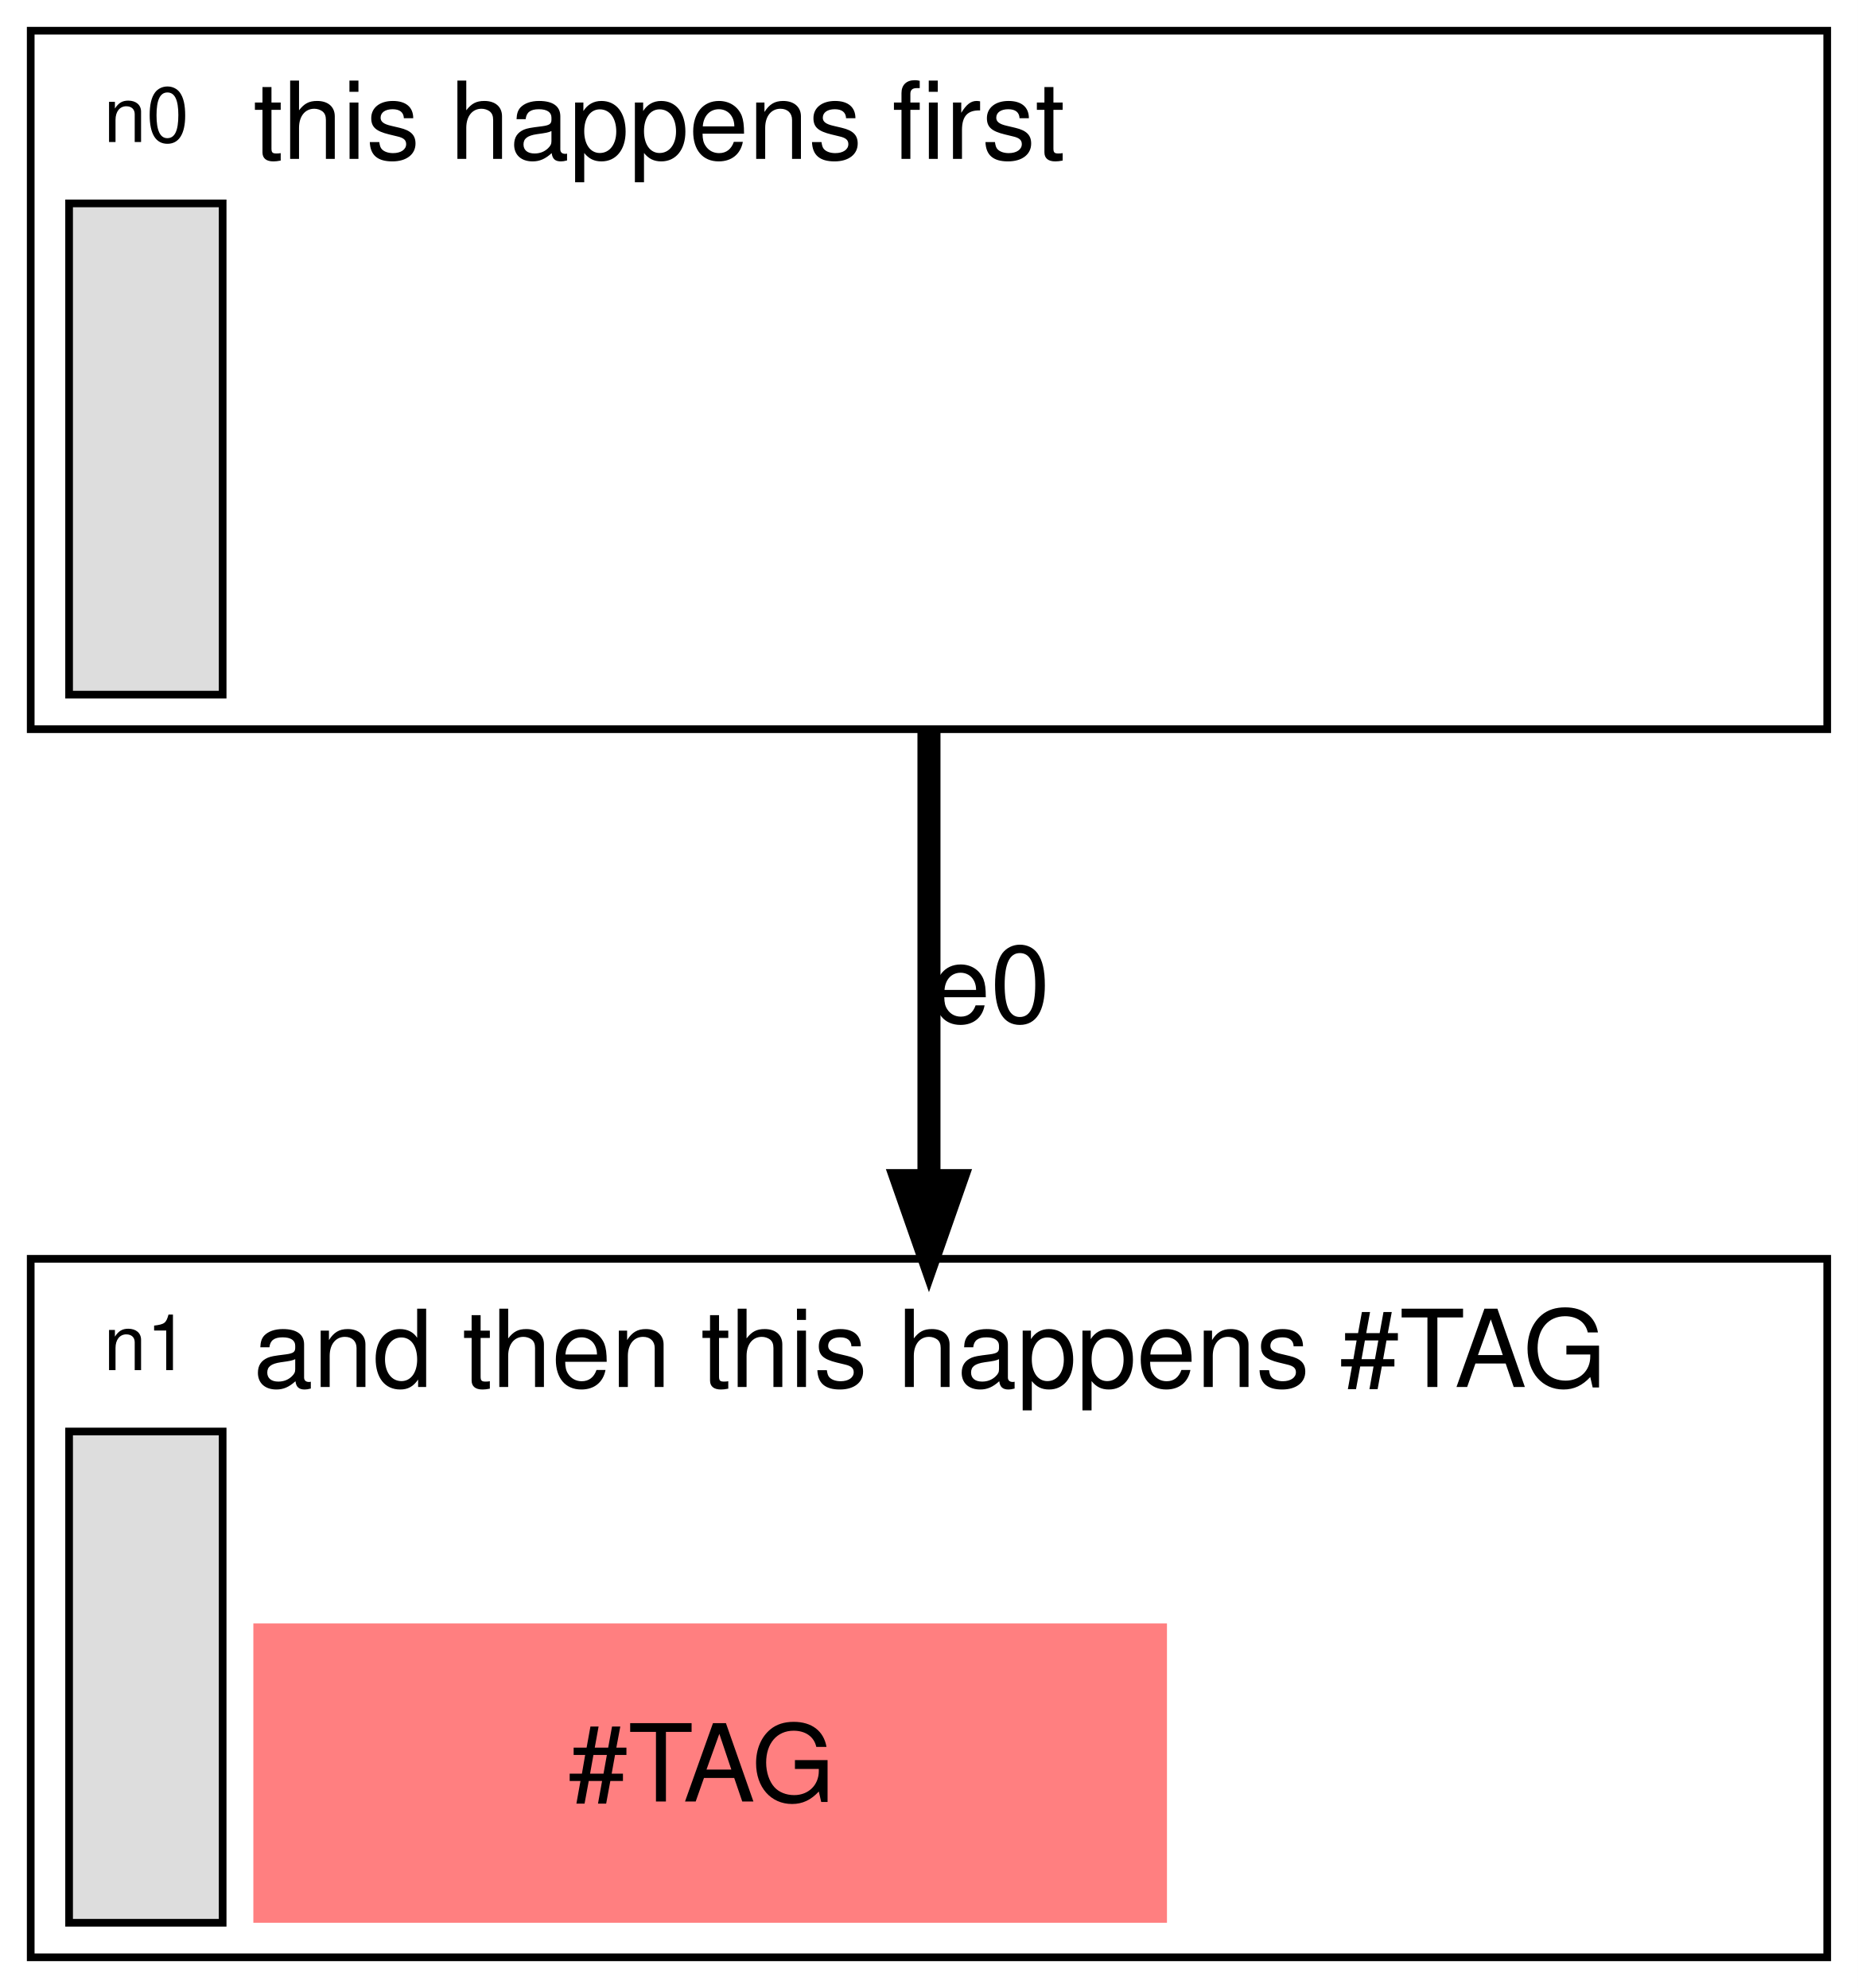
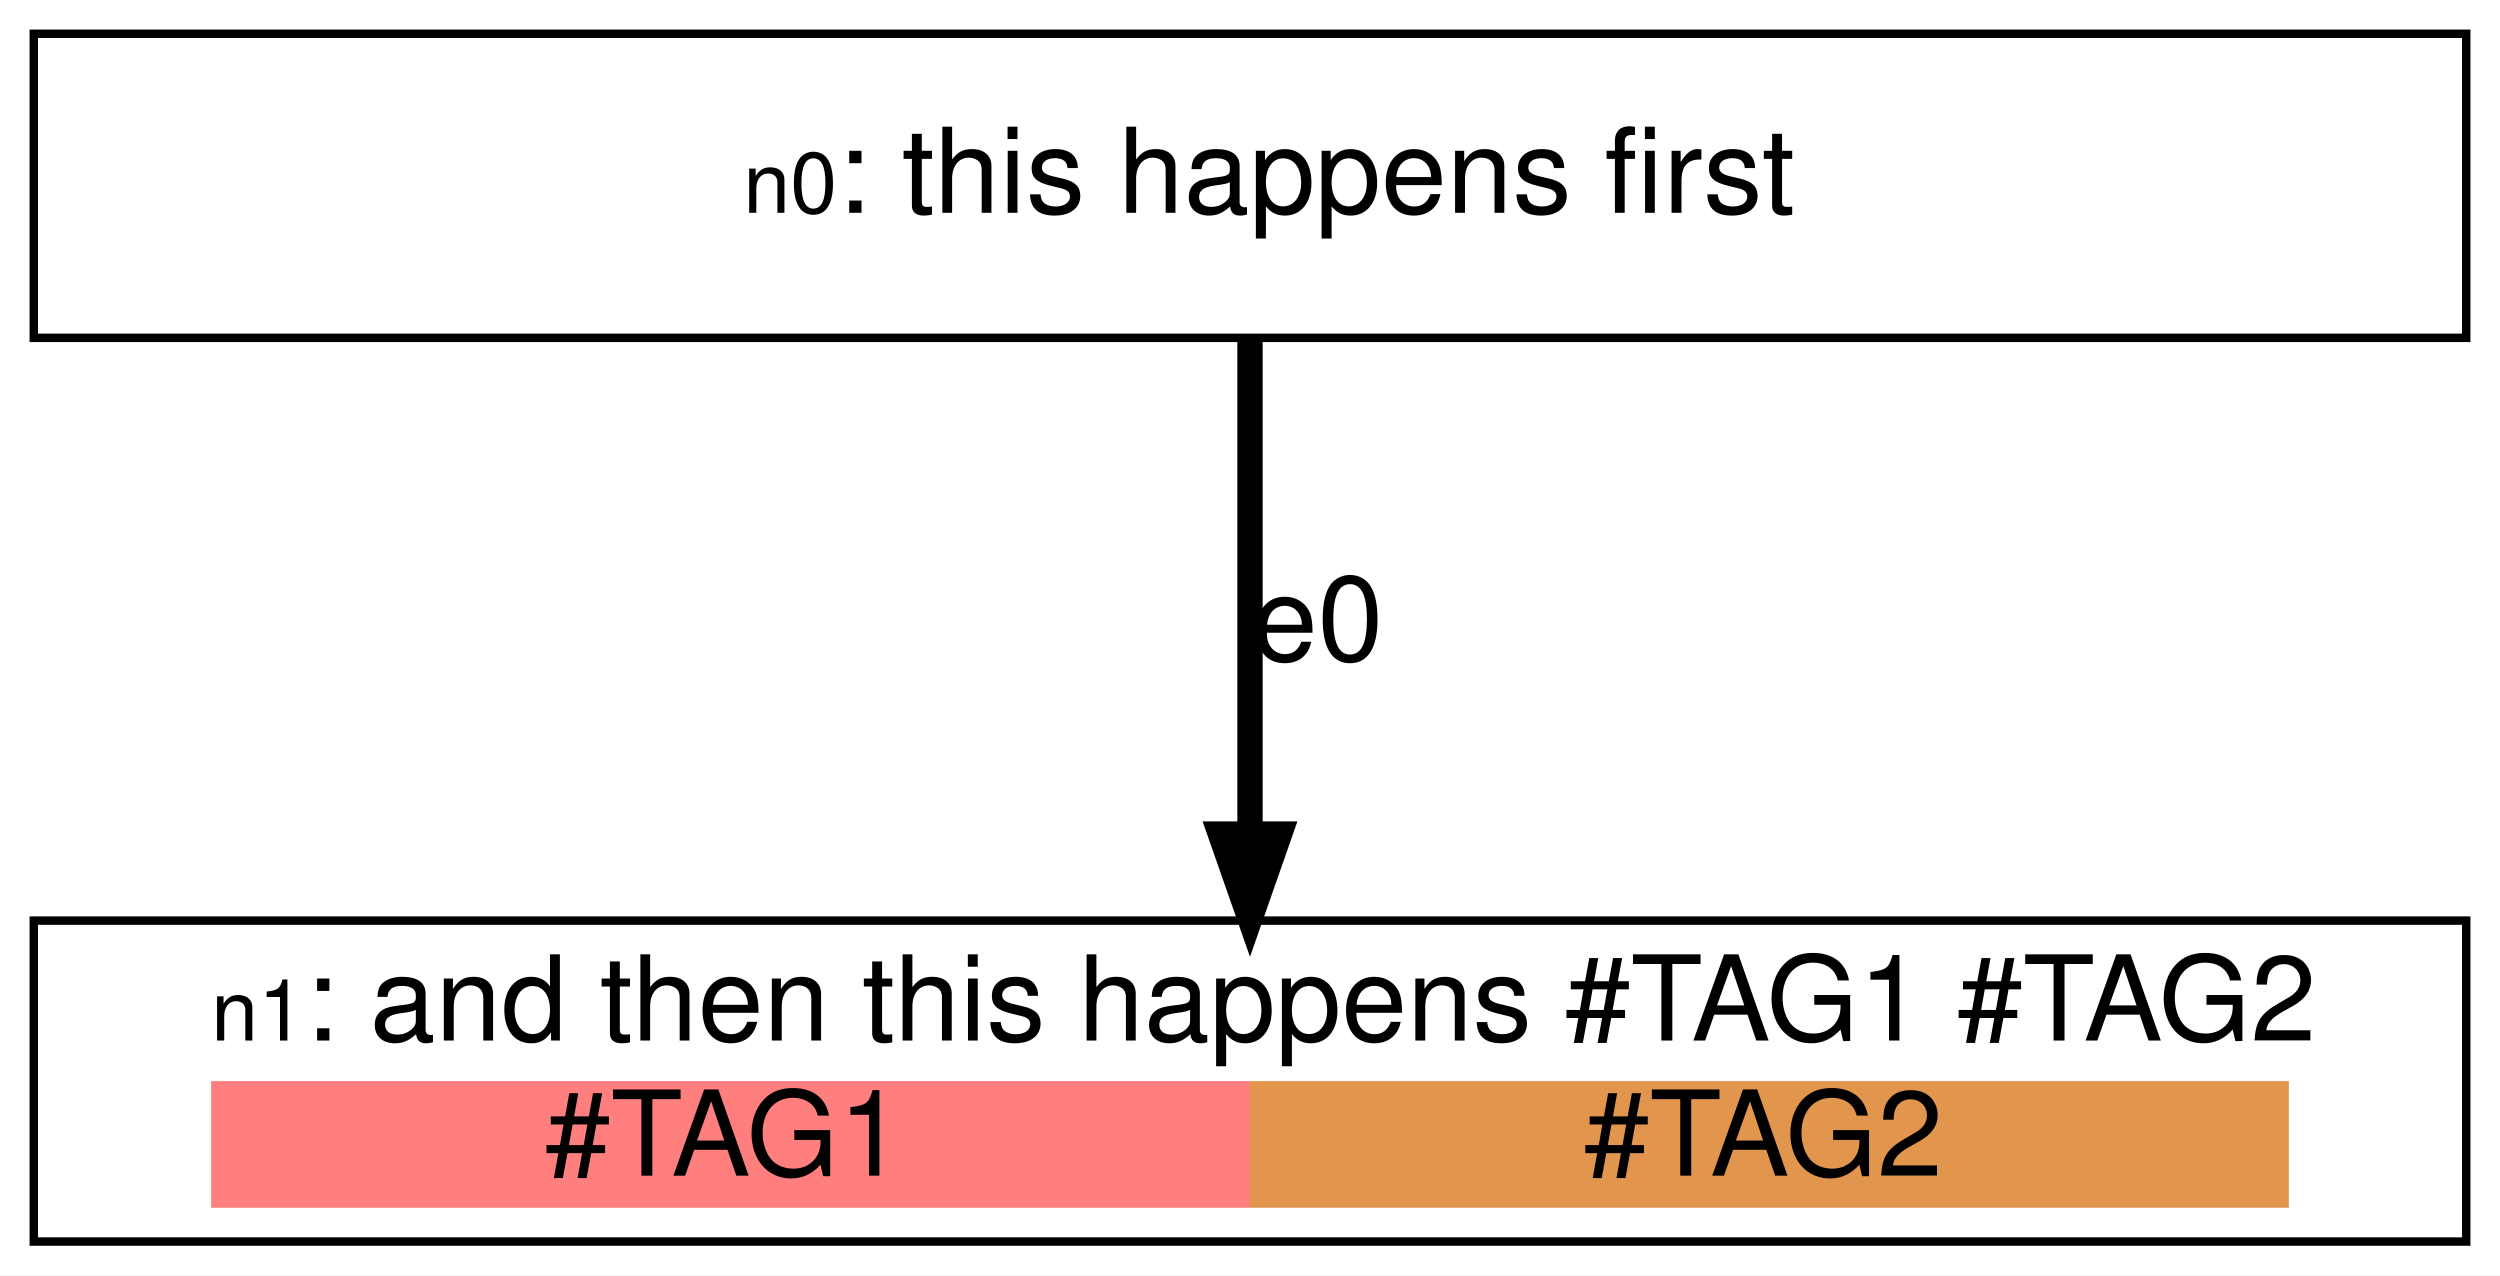
- <svg xmlns="http://www.w3.org/2000/svg" width="242pt" height="259pt" viewBox="0.00 0.00 242.00 259.00">
-   <g id="graph0" class="graph" transform="scale(1 1) rotate(0) translate(4 255)">
-     <polygon fill="white" stroke="transparent" points="-4,4 -4,-255 238,-255 238,4 -4,4" />
+ <svg xmlns="http://www.w3.org/2000/svg" width="296pt" height="151pt" viewBox="0.00 0.00 296.00 151.00">
+   <g id="graph0" class="graph" transform="scale(1 1) rotate(0) translate(4 147)">
+     <polygon fill="white" stroke="transparent" points="-4,4 -4,-147 292,-147 292,4 -4,4" />
    <g id="node1" class="node">
-       <text text-anchor="start" x="9.5" y="-236.5" font-family="Helvetica,sans-Serif" font-size="10.00">n0</text>
-       <text text-anchor="start" x="29" y="-234.3" font-family="Helvetica,sans-Serif" font-size="14.00">this happens first</text>
-       <polygon fill="#dddddd" stroke="transparent" points="5,-164.5 5,-228.5 25,-228.5 25,-164.5 5,-164.5" />
-       <polygon fill="none" stroke="black" points="5,-164.5 5,-228.5 25,-228.5 25,-164.5 5,-164.5" />
-       <polygon fill="none" stroke="black" points="0,-160 0,-251 234,-251 234,-160 0,-160" />
+       <polygon fill="#ffffff" stroke="black" points="288,-143 0,-143 0,-107 288,-107 288,-143" />
+       <text text-anchor="start" x="84" y="-121.8" font-family="Helvetica,sans-Serif" font-size="10.00">n0</text>
+       <text text-anchor="start" x="95" y="-121.8" font-family="Helvetica,sans-Serif" font-size="14.00">: this happens first</text>
    </g>
    <g id="node2" class="node">
-       <text text-anchor="start" x="9.5" y="-76.5" font-family="Helvetica,sans-Serif" font-size="10.00">n1</text>
-       <text text-anchor="start" x="29" y="-74.3" font-family="Helvetica,sans-Serif" font-size="14.00">and then this happens #TAG</text>
-       <polygon fill="#dddddd" stroke="transparent" points="5,-4.5 5,-68.5 25,-68.5 25,-4.5 5,-4.5" />
-       <polygon fill="none" stroke="black" points="5,-4.5 5,-68.5 25,-68.5 25,-4.5 5,-4.5" />
-       <polygon fill="#ff7f80" stroke="transparent" points="29,-4.5 29,-43.5 148,-43.5 148,-4.5 29,-4.5" />
-       <text text-anchor="start" x="70" y="-20.3" font-family="Helvetica,sans-Serif" font-size="14.00">#TAG</text>
-       <polygon fill="none" stroke="black" points="0,0 0,-91 234,-91 234,0 0,0" />
+       <polygon fill="#ffffff" stroke="black" points="288,-38 0,-38 0,0 288,0 288,-38" />
+       <text text-anchor="start" x="21" y="-23.8" font-family="Helvetica,sans-Serif" font-size="10.00">n1</text>
+       <text text-anchor="start" x="32" y="-23.8" font-family="Helvetica,sans-Serif" font-size="14.00">: and then this happens #TAG1 #TAG2</text>
+       <polygon fill="#ff7f7f" stroke="transparent" points="21,-4 21,-19 144,-19 144,-4 21,-4" />
+       <text text-anchor="start" x="60.5" y="-7.8" font-family="Helvetica,sans-Serif" font-size="14.00" fill="#000000">#TAG1</text>
+       <polygon fill="#e2954d" stroke="transparent" points="144,-4 144,-19 267,-19 267,-4 144,-4" />
+       <text text-anchor="start" x="183.5" y="-7.8" font-family="Helvetica,sans-Serif" font-size="14.00" fill="#000000">#TAG2</text>
    </g>
    <g id="edge1" class="edge">
-       <path fill="none" stroke="#000000" stroke-width="3" d="M117,-159.65C117,-141.47 117,-120.31 117,-101.24" />
-       <polygon fill="#000000" stroke="#000000" stroke-width="3" points="120.5,-101.19 117,-91.19 113.5,-101.19 120.5,-101.19" />
-       <text text-anchor="middle" x="125" y="-121.8" font-family="Helvetica,sans-Serif" font-size="14.00">e0</text>
+       <path fill="none" stroke="#000000" stroke-width="3" d="M144,-106.83C144,-90.93 144,-67.01 144,-48.29" />
+       <polygon fill="#000000" stroke="#000000" stroke-width="3" points="147.5,-48.25 144,-38.25 140.5,-48.25 147.5,-48.25" />
+       <text text-anchor="middle" x="152" y="-68.8" font-family="Helvetica,sans-Serif" font-size="14.00">e0</text>
    </g>
  </g>
</svg>
